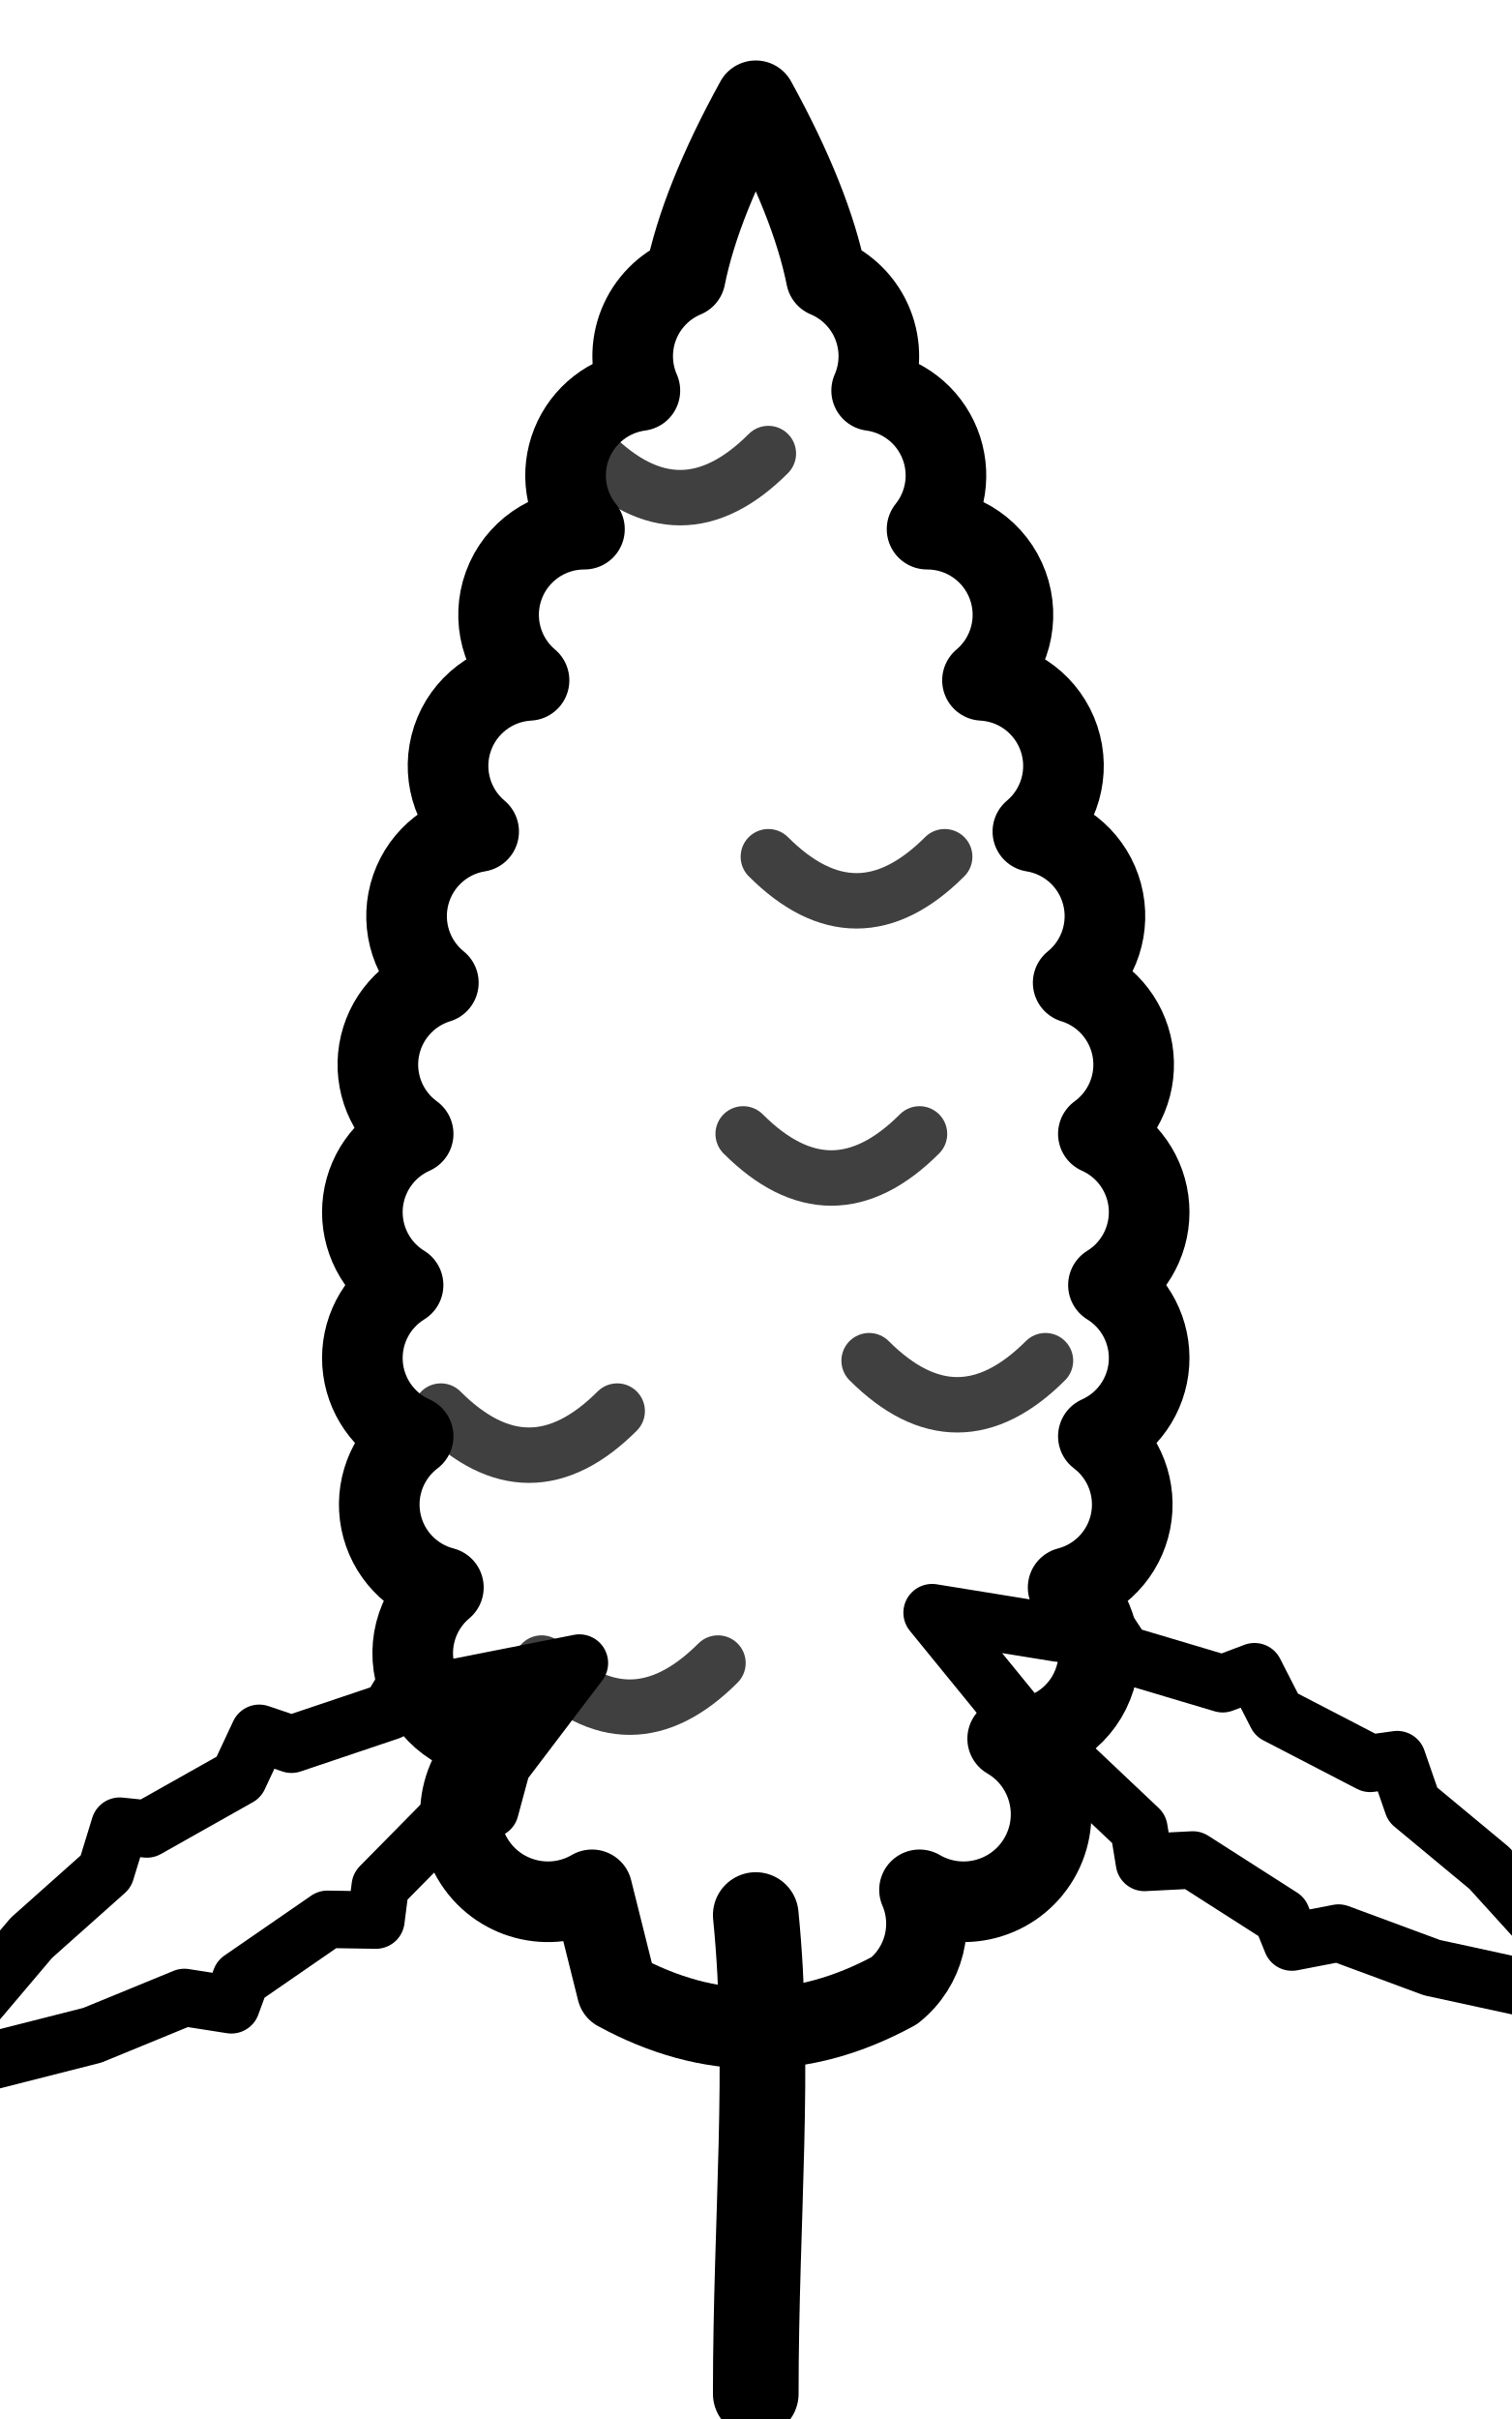
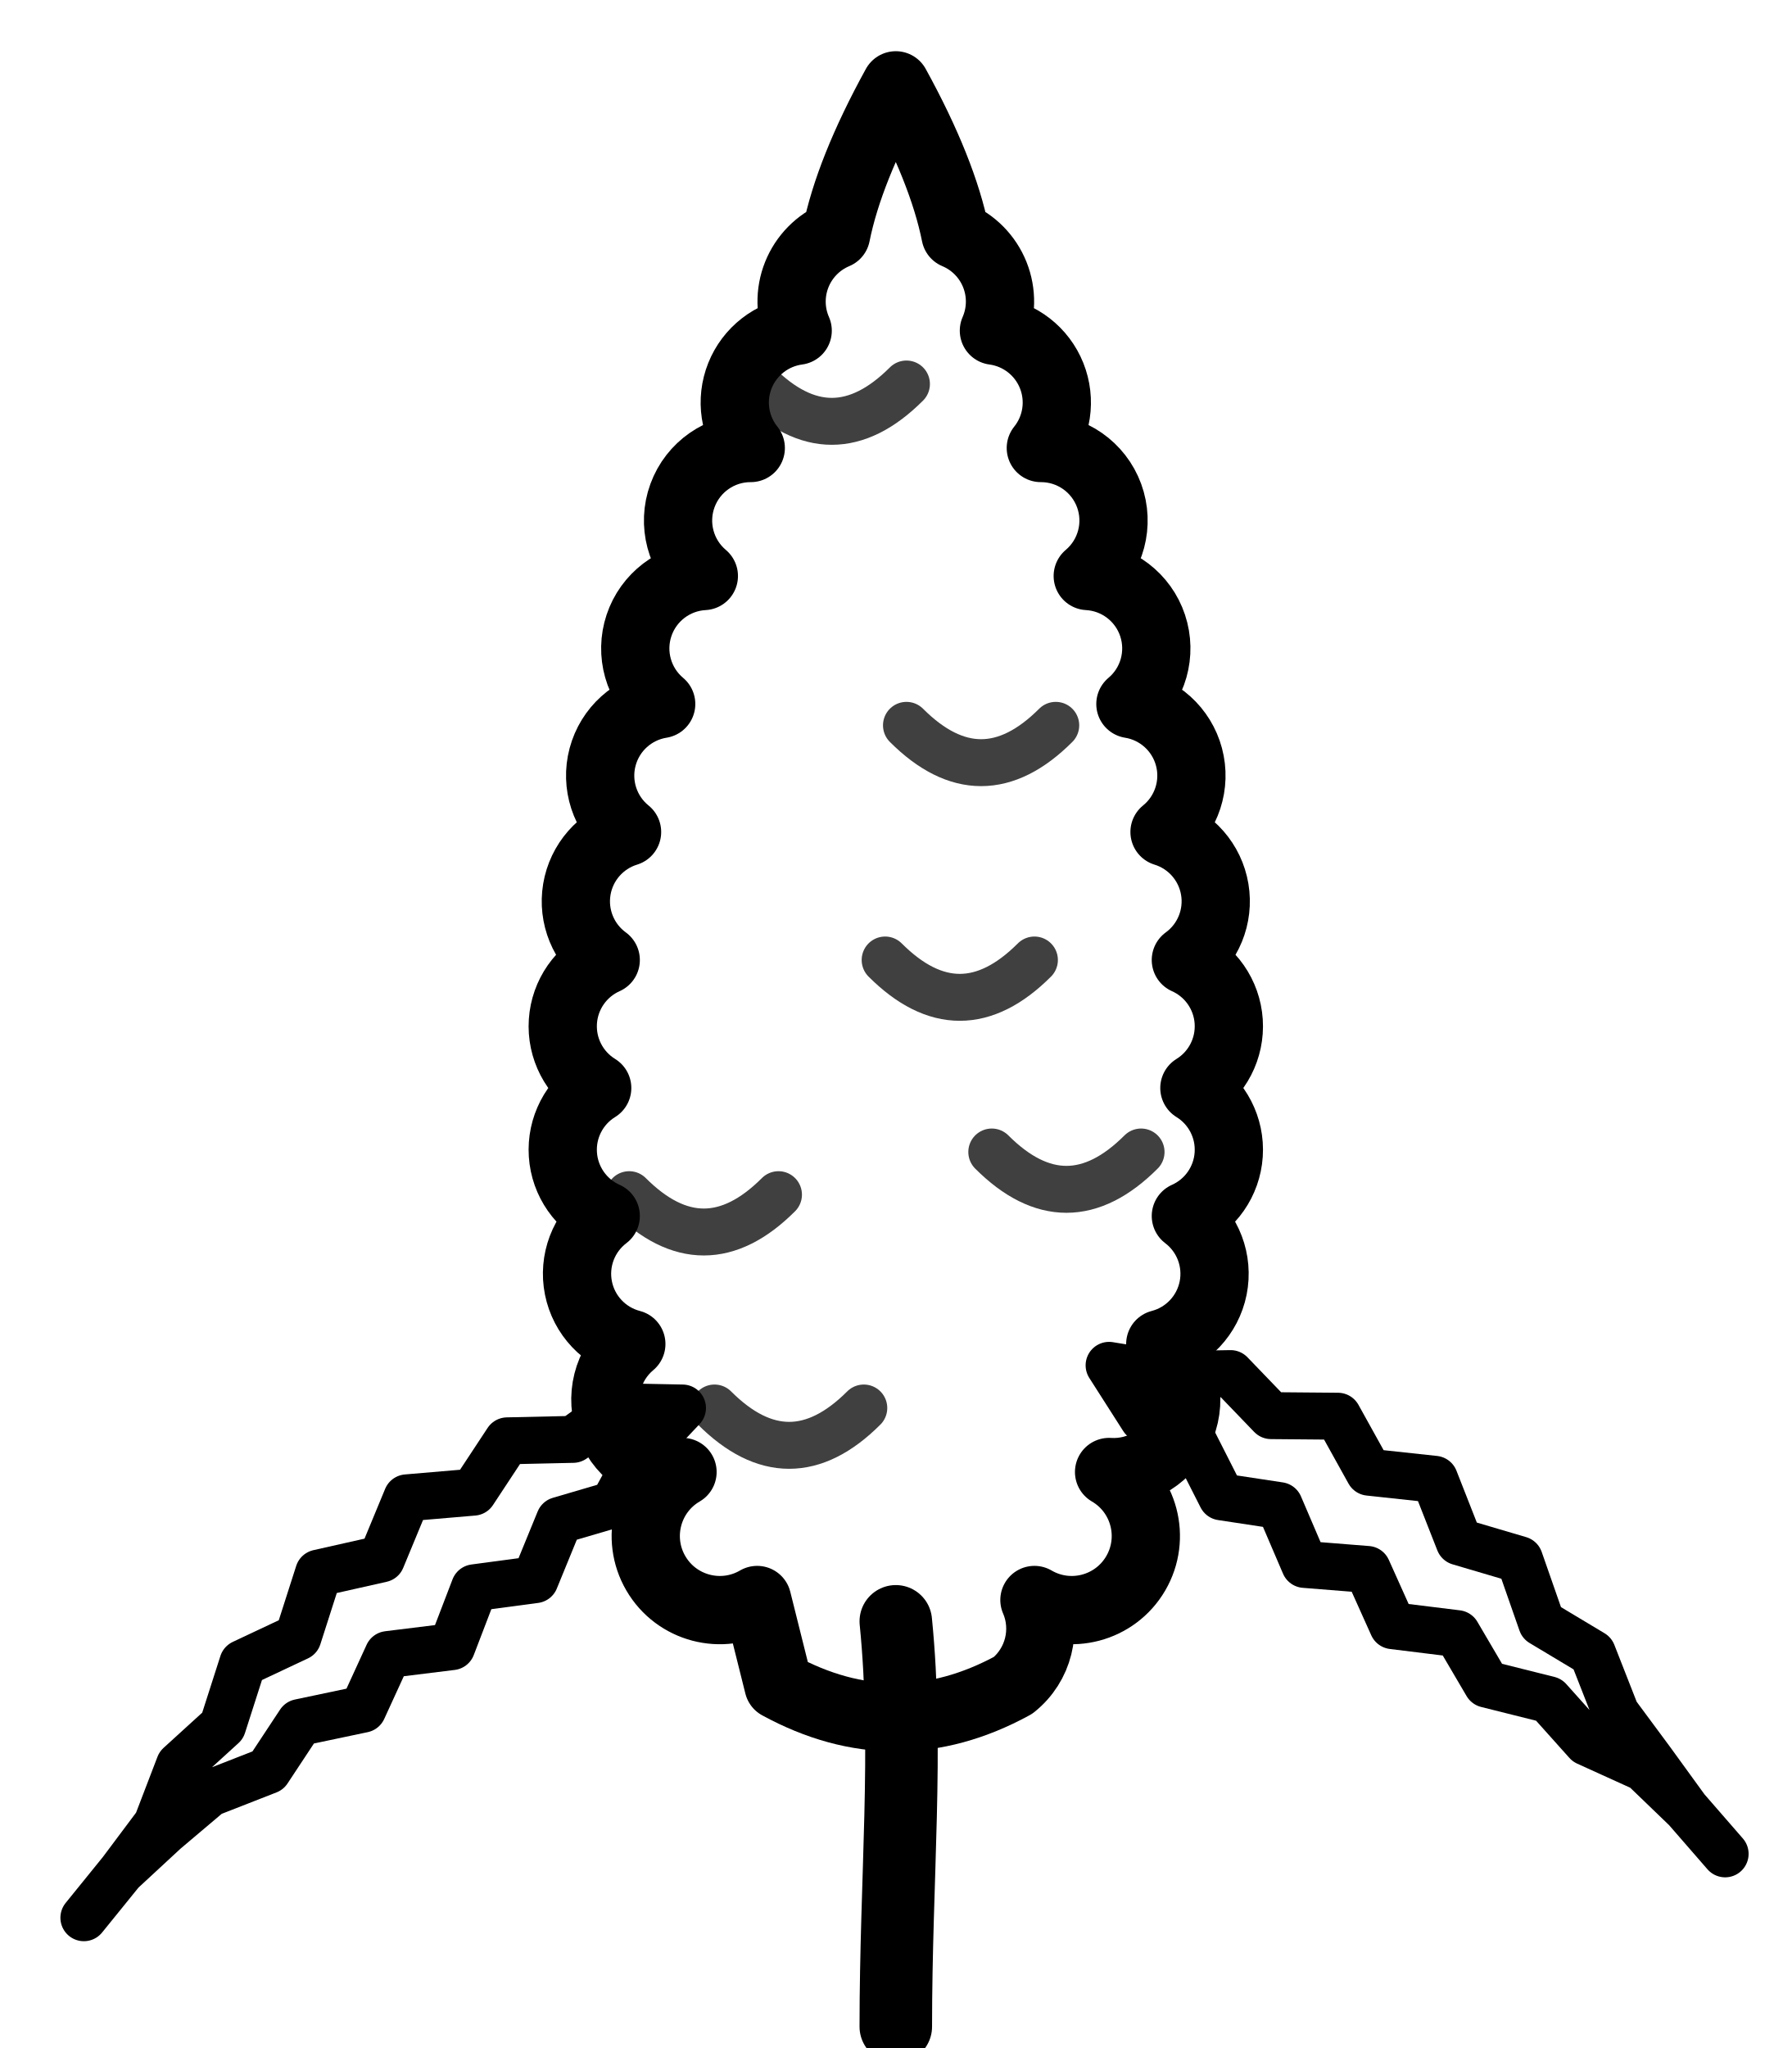
- <svg xmlns="http://www.w3.org/2000/svg" viewBox="0 0 60 96" fill="none" stroke="currentColor" stroke-linejoin="round" stroke-linecap="round">
-   <path d="M30 95 C30 88 30.6 82 30 76" stroke="currentColor" stroke-width="3.4" fill="none" stroke-linecap="round" />
-   <path d="M0 0 L1.9 -5 L3.2 -6.4 L2.5 -7.8 L3.5 -12 L4.6 -12.9 L3.5 -14.6 L3.7 -19 L4.4 -19.9 L3.1 -21.4 L2.4 -25.5 L0 -33 L-2.4 -25.5 L-3.1 -21.4 L-4.4 -19.9 L-3.7 -19 L-3.5 -14.6 L-4.6 -12.9 L-3.5 -12 L-2.5 -7.8 L-3.2 -6.4 L-1.9 -5 Z" transform="translate(23 66) rotate(-122) scale(0.95)" fill="none" stroke="currentColor" stroke-width="2.4" stroke-linejoin="round" />
-   <path d="M0 0 L1.9 -5 L3.2 -6.4 L2.5 -7.8 L3.5 -12 L4.6 -12.9 L3.5 -14.6 L3.7 -19 L4.4 -19.9 L3.1 -21.4 L2.4 -25.5 L0 -33 L-2.4 -25.5 L-3.1 -21.4 L-4.4 -19.9 L-3.7 -19 L-3.5 -14.6 L-4.6 -12.9 L-3.5 -12 L-2.5 -7.8 L-3.2 -6.4 L-1.9 -5 Z" transform="translate(37 64) rotate(120) scale(0.95)" fill="none" stroke="currentColor" stroke-width="2.4" stroke-linejoin="round" />
-   <path d="M24.5 79 Q30 82 35.5 79 A3.4 3.4 0 0 0 36.5 75 A3.4 3.4 0 0 0 40.0 69 A3.4 3.4 0 0 0 42.4 63 A3.4 3.4 0 0 0 43.6 57 A3.4 3.4 0 0 0 44.0 51 A3.4 3.4 0 0 0 43.6 45 A3.4 3.4 0 0 0 42.6 39 A3.4 3.4 0 0 0 41.0 33 A3.4 3.4 0 0 0 39.0 27 A3.4 3.4 0 0 0 36.8 21 A3.4 3.4 0 0 0 34.6 15.5 A3.4 3.4 0 0 0 32.8 11 Q32.2 8 30 4 Q27.8 8 27.2 11 A3.4 3.4 0 0 0 25.4 15.5 A3.4 3.4 0 0 0 23.2 21 A3.4 3.4 0 0 0 21.0 27 A3.4 3.4 0 0 0 19.0 33 A3.4 3.4 0 0 0 17.4 39 A3.4 3.4 0 0 0 16.4 45 A3.4 3.4 0 0 0 16.0 51 A3.4 3.4 0 0 0 16.4 57 A3.4 3.4 0 0 0 17.6 63 A3.4 3.4 0 0 0 20.0 69 A3.4 3.4 0 0 0 23.5 75 Z" stroke-width="3.2" />
-   <g stroke-width="2.2" opacity="0.75">
-     <path d="M21.5 66 q3.5 3.5 7 0" />
-     <path d="M17.5 56 q3.5 3.5 7 0" />
-     <path d="M34.5 54 q3.5 3.5 7 0" />
-     <path d="M29.5 45 q3.5 3.5 7 0" />
-     <path d="M30.5 34 q3.5 3.5 7 0" />
-     <path d="M23.5 18 q3.5 3.5 7 0" />
+ <svg xmlns="http://www.w3.org/2000/svg" viewBox="0 0 84 96" fill="none" stroke="currentColor" stroke-linejoin="round" stroke-linecap="round">
+   <g transform="translate(12 0)">
+     <path d="M30 95 C30 88 30.6 82 30 76" stroke="currentColor" stroke-width="3.4" fill="none" stroke-linecap="round" />
+     <g transform="translate(20 66) rotate(-118)">
+       <path d="M0.00 0.00 L1.46 -2.62 L1.11 -5.22 L2.50 -7.98 L1.12 -10.51 L2.35 -13.39 L0.38 -15.78 L1.18 -18.70 L-1.02 -20.96 L-0.88 -23.82 L-3.03 -26.03 L-3.71 -28.69 L-5.65 -30.92 L-6.83 -33.43 L-7.92 -36.00 L-6.83 -33.43 L-6.12 -30.74 L-5.54 -28.06 L-5.88 -25.14 L-4.59 -22.77 L-5.43 -19.86 L-3.72 -17.62 L-4.80 -14.80 L-2.86 -12.57 L-3.86 -9.88 L-1.94 -7.57 L-2.47 -5.00 L-0.86 -2.55 Z" fill="none" stroke="currentColor" stroke-width="2.2" stroke-linejoin="round" />
+     </g>
+     <g transform="translate(40 64) rotate(116)">
+       <path d="M0.00 0.00 L1.54 -2.52 L1.43 -5.06 L3.23 -7.44 L2.41 -10.06 L4.37 -12.33 L3.29 -15.08 L5.14 -17.30 L4.15 -20.18 L5.67 -22.47 L5.05 -25.40 L6.06 -27.88 L5.98 -30.80 L6.83 -33.43 L7.92 -36.00 L6.83 -33.43 L5.52 -30.97 L4.24 -28.51 L2.20 -26.29 L1.96 -23.52 L-0.25 -21.29 L0.24 -18.38 L-1.89 -16.06 L-0.84 -13.15 L-2.56 -10.69 L-1.21 -7.86 L-2.15 -5.29 L-0.78 -2.60 Z" fill="none" stroke="currentColor" stroke-width="2.2" stroke-linejoin="round" />
+     </g>
+     <path d="M24.5 79 Q30 82 35.5 79 A3.4 3.4 0 0 0 36.5 75 A3.4 3.4 0 0 0 40.0 69 A3.4 3.4 0 0 0 42.4 63 A3.4 3.4 0 0 0 43.6 57 A3.4 3.4 0 0 0 44.0 51 A3.4 3.4 0 0 0 43.6 45 A3.4 3.4 0 0 0 42.6 39 A3.4 3.4 0 0 0 41.0 33 A3.4 3.4 0 0 0 39.0 27 A3.4 3.4 0 0 0 36.8 21 A3.4 3.4 0 0 0 34.6 15.5 A3.4 3.4 0 0 0 32.8 11 Q32.2 8 30 4 Q27.8 8 27.2 11 A3.4 3.4 0 0 0 25.4 15.5 A3.4 3.4 0 0 0 23.2 21 A3.4 3.4 0 0 0 21.0 27 A3.4 3.4 0 0 0 19.0 33 A3.4 3.4 0 0 0 17.4 39 A3.4 3.4 0 0 0 16.4 45 A3.4 3.4 0 0 0 16.0 51 A3.4 3.4 0 0 0 16.4 57 A3.4 3.4 0 0 0 17.6 63 A3.4 3.4 0 0 0 20.0 69 A3.4 3.4 0 0 0 23.5 75 Z" stroke-width="3.2" />
+     <g stroke-width="2.2" opacity="0.75">
+       <path d="M21.5 66 q3.5 3.5 7 0" />
+       <path d="M17.5 56 q3.5 3.5 7 0" />
+       <path d="M34.5 54 q3.5 3.5 7 0" />
+       <path d="M29.5 45 q3.5 3.5 7 0" />
+       <path d="M30.5 34 q3.5 3.5 7 0" />
+       <path d="M23.5 18 q3.5 3.5 7 0" />
+     </g>
  </g>
</svg>
